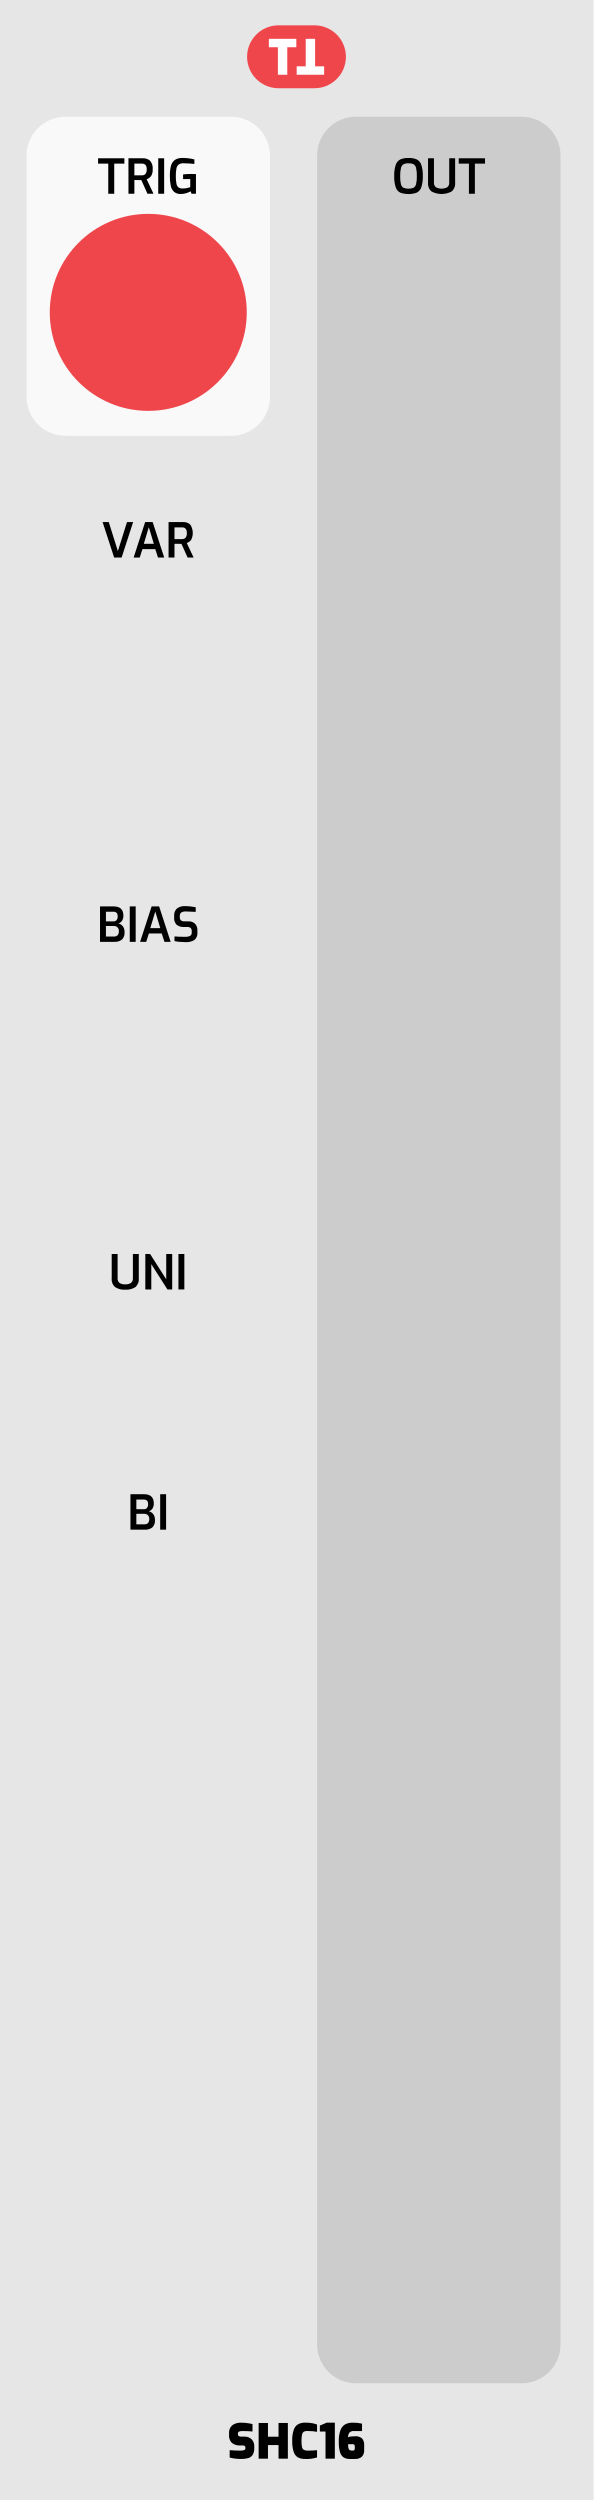
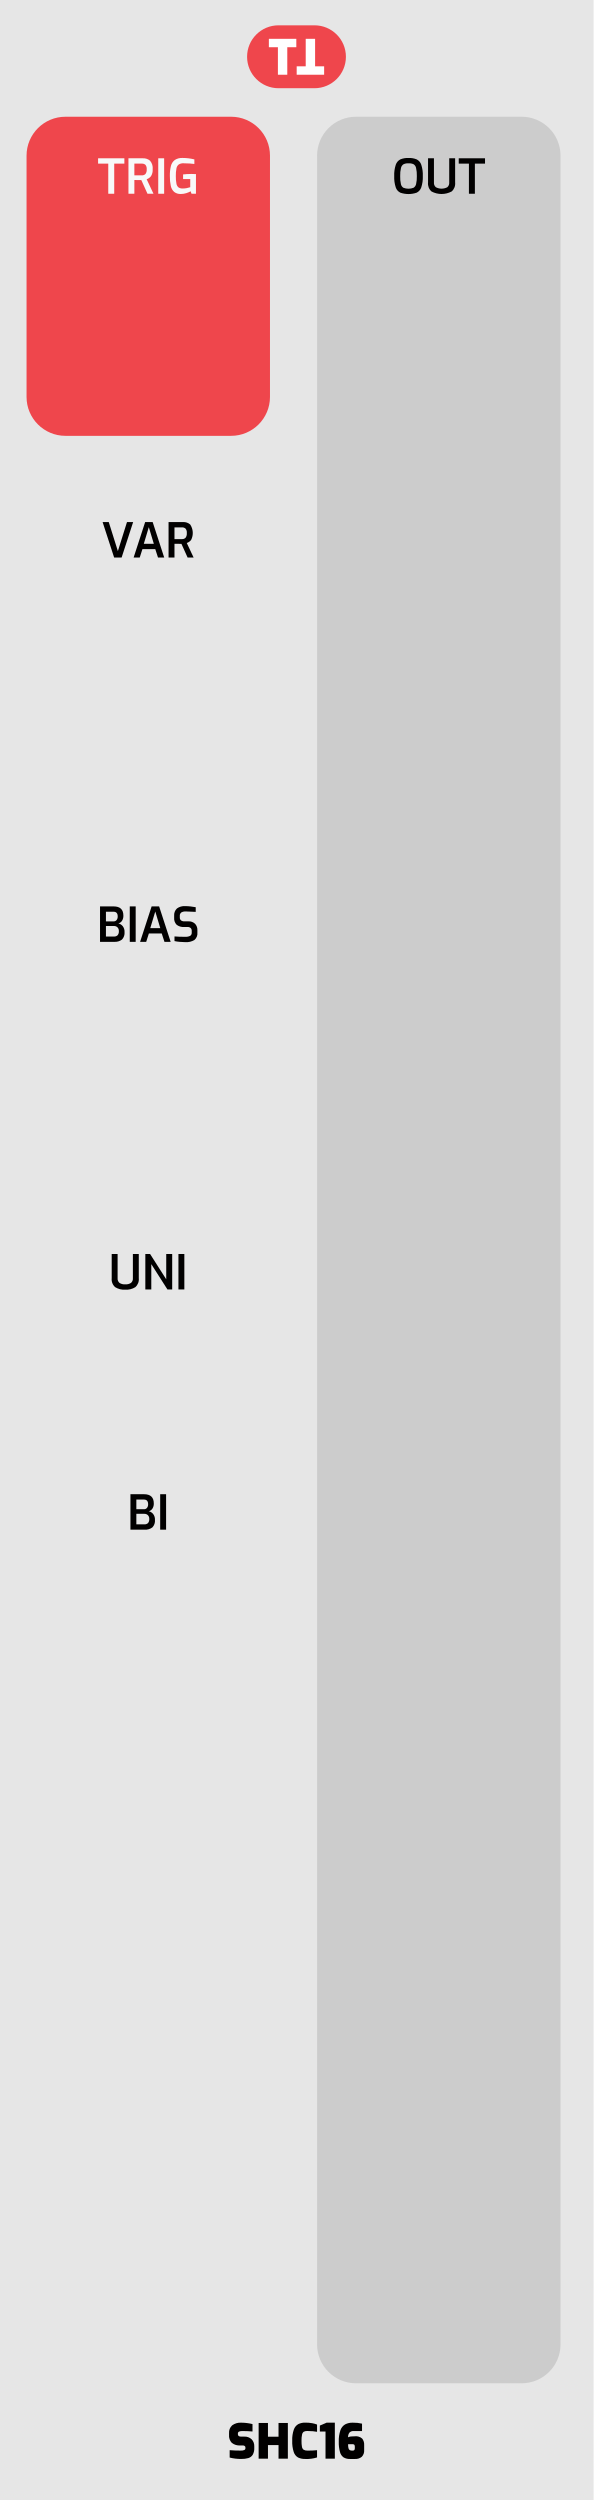
<svg xmlns="http://www.w3.org/2000/svg" width="30.48mm" height="128.499mm" viewBox="0 0 86.4 364.25">
-   <g>
-     <rect y="0.002" width="86.4" height="364.25" style="fill: #e6e6e6" />
-     <rect x="3.869" y="17.009" width="35.467" height="46.493" rx="5.669" ry="5.669" style="fill: #f9f9f9" />
-     <g>
-       <path d="M15.775,23.84H14.291V23.063H18.12V23.84H16.642V28.229h-.867Z" />
-       <path d="M18.715,23.063h2.1a1.502,1.502,0,0,1,1.043.347,1.646,1.646,0,0,1,.386,1.256,1.652,1.652,0,0,1-.242,1.001,1.311,1.311,0,0,1-.633.448l.993,2.114h-.875l-.895-1.988q-.428,0-1.015-.014v2.002h-.861Zm1.953,2.485a.691.691,0,0,0,.521-.192.995.995,0,0,0,.185-.69.888.888,0,0,0-.185-.651.731.731,0,0,0-.521-.175H19.576v1.708Z" />
-       <path d="M23.055,23.063h.861v5.166h-.861Z" />
-       <path d="M25.375,27.963a1.597,1.597,0,0,1-.49-.872,6.412,6.412,0,0,1-.136-1.452,5.583,5.583,0,0,1,.157-1.467,1.547,1.547,0,0,1,.56-.861,1.887,1.887,0,0,1,1.138-.297,7.203,7.203,0,0,1,1.715.21v.665c-.173-.023-.404-.046-.696-.067s-.582-.031-.871-.031a1.208,1.208,0,0,0-.711.175.924.924,0,0,0-.332.567,5.209,5.209,0,0,0-.092,1.113,5.244,5.244,0,0,0,.092,1.123.892.892,0,0,0,.304.542,1.055,1.055,0,0,0,.62.154,3.01,3.01,0,0,0,.574-.056,3.815,3.815,0,0,0,.511-.133v-1.19h-1.043V25.415q.209-.028.539-.049t.644-.021q.42,0,.693.021V28.229h-.651l-.119-.357a3.394,3.394,0,0,1-.65.273,2.564,2.564,0,0,1-.777.119A1.459,1.459,0,0,1,25.375,27.963Z" />
-     </g>
-     <circle cx="21.602" cy="45.513" r="14.352" style="fill: #ef464c" />
-     <rect x="46.2" y="17.009" width="35.467" height="330.236" rx="5.669" ry="5.669" style="fill: #ccc" />
-     <g>
-       <path d="M58.326,28.072a1.312,1.312,0,0,1-.664-.763,4.669,4.669,0,0,1-.225-1.648,4.705,4.705,0,0,1,.228-1.659,1.361,1.361,0,0,1,.669-.78,2.821,2.821,0,0,1,1.183-.206,2.869,2.869,0,0,1,1.193.206,1.343,1.343,0,0,1,.669.777,4.761,4.761,0,0,1,.224,1.663,4.613,4.613,0,0,1-.228,1.648,1.33,1.33,0,0,1-.665.763,3.657,3.657,0,0,1-2.384,0Zm1.929-.717a.824.824,0,0,0,.368-.528,4.54,4.54,0,0,0,.111-1.165,4.65,4.65,0,0,0-.115-1.204.819.819,0,0,0-.367-.532,1.619,1.619,0,0,0-.735-.133,1.535,1.535,0,0,0-.721.137.84.84,0,0,0-.371.532,4.49,4.49,0,0,0-.119,1.201,4.651,4.651,0,0,0,.108,1.169.814.814,0,0,0,.36.525,2.025,2.025,0,0,0,1.48,0Z" />
-       <path d="M62.873,27.897a1.516,1.516,0,0,1-.508-1.312v-3.521h.861v3.521a.806.806,0,0,0,.28.696,1.783,1.783,0,0,0,1.666,0,.808.808,0,0,0,.279-.696v-3.521h.861v3.521a1.516,1.516,0,0,1-.508,1.312,3.108,3.108,0,0,1-2.933,0Z" />
-       <path d="M68.322,23.84H66.838v-.777h3.829V23.84H69.19v4.389h-.868Z" />
-     </g>
-     <g>
-       <path d="M14.949,76.063h.895l1.33,4.235,1.33-4.235H19.4l-1.68,5.166H16.629Z" />
-       <path d="M21.15,76.063H22.243l1.68,5.166h-.903l-.398-1.225H20.752l-.393,1.225h-.889Zm1.261,3.164-.729-2.422-.728,2.422Z" />
-       <path d="M24.559,76.063H26.66a1.502,1.502,0,0,1,1.043.347,2.223,2.223,0,0,1,.144,2.257,1.309,1.309,0,0,1-.634.448l.994,2.114h-.875l-.896-1.988c-.284,0-.623-.005-1.015-.014v2.002h-.861Zm1.953,2.485a.688.688,0,0,0,.521-.192.99.99,0,0,0,.185-.69.884.884,0,0,0-.185-.651.728.728,0,0,0-.521-.175H25.421v1.708Z" />
-     </g>
-     <g>
-       <path d="M14.574,132.063h1.974q1.428,0,1.428,1.344a1.325,1.325,0,0,1-.199.752.883.883,0,0,1-.528.381,1.184,1.184,0,0,1,.634.402,1.292,1.292,0,0,1,.263.857,1.391,1.391,0,0,1-.379,1.099,1.684,1.684,0,0,1-1.134.329H14.574Zm1.988,2.184a.525.525,0,0,0,.427-.196.8.8,0,0,0,.161-.525q0-.685-.609-.686H15.435v1.407Zm.042,2.205a.713.713,0,0,0,.531-.185.851.851,0,0,0,.183-.613.717.717,0,0,0-.2-.539.7.7,0,0,0-.514-.196H15.435v1.533Z" />
-       <path d="M18.907,132.063h.861v5.166H18.907Z" />
-       <path d="M22.092,132.063h1.092l1.68,5.166h-.902l-.399-1.225H21.692l-.392,1.225h-.889Zm1.26,3.164-.728-2.422-.729,2.422Z" />
-       <path d="M26.186,137.229a5.783,5.783,0,0,1-.763-.112v-.679q.63.056,1.56.056a1.505,1.505,0,0,0,.711-.133.501.501,0,0,0,.241-.483v-.245a.554.554,0,0,0-.153-.42.639.639,0,0,0-.455-.147h-.483a1.634,1.634,0,0,1-1.103-.322,1.321,1.321,0,0,1-.367-1.043v-.266a1.324,1.324,0,0,1,.406-1.071,1.825,1.825,0,0,1,1.203-.343,7.166,7.166,0,0,1,.795.049q.431.049.738.112v.679q-.945-.063-1.435-.063a1.23,1.23,0,0,0-.662.144.584.584,0,0,0-.22.529v.175a.555.555,0,0,0,.171.455.814.814,0,0,0,.521.14h.539a1.309,1.309,0,0,1,.99.353,1.292,1.292,0,0,1,.34.935v.329a1.246,1.246,0,0,1-.448,1.109,2.28,2.28,0,0,1-1.288.305C26.774,137.271,26.495,137.257,26.186,137.229Z" />
-     </g>
-     <g>
-       <path d="M16.782,187.541a1.518,1.518,0,0,1-.507-1.312V182.707h.86v3.522a.81.81,0,0,0,.28.696,1.395,1.395,0,0,0,.833.206,1.397,1.397,0,0,0,.833-.206.81.81,0,0,0,.28-.696V182.707h.86v3.522a1.518,1.518,0,0,1-.507,1.312,2.479,2.479,0,0,1-1.467.367A2.479,2.479,0,0,1,16.782,187.541Z" />
-       <path d="M21.175,182.707h.693l2.352,3.689V182.707h.868v5.166h-.693l-2.352-3.688v3.688h-.868Z" />
-       <path d="M25.998,182.707h.861v5.166h-.861Z" />
-     </g>
-     <g>
-       <path d="M19.005,217.707h1.975q1.428,0,1.428,1.345a1.324,1.324,0,0,1-.199.752.889.889,0,0,1-.528.382,1.179,1.179,0,0,1,.633.402,1.291,1.291,0,0,1,.263.857,1.389,1.389,0,0,1-.378,1.099,1.684,1.684,0,0,1-1.134.329H19.005Zm1.988,2.185a.524.524,0,0,0,.427-.196.802.802,0,0,0,.161-.525q0-.685-.608-.685H19.866v1.407Zm.042,2.205a.715.715,0,0,0,.532-.185.857.857,0,0,0,.182-.613.719.719,0,0,0-.199-.538.703.703,0,0,0-.515-.196H19.866v1.533Z" />
-       <path d="M23.338,217.707h.861v5.166h-.861Z" />
-     </g>
-     <g>
-       <path d="M33.463,358.067V356.99q.7.063,1.603.062a1.285,1.285,0,0,0,.525-.08.284.284,0,0,0,.168-.277v-.084a.27.27,0,0,0-.105-.228.419.419,0,0,0-.259-.08h-.371a1.81,1.81,0,0,1-1.242-.367,1.522,1.522,0,0,1-.41-1.187v-.231a1.42,1.42,0,0,1,.455-1.147,2.021,2.021,0,0,1,1.337-.386,7.057,7.057,0,0,1,1.624.203v1.078q-.784-.063-1.456-.062a1.217,1.217,0,0,0-.504.08.307.307,0,0,0-.168.305v.07q0,.356.455.356h.462a1.45,1.45,0,0,1,1.089.393,1.403,1.403,0,0,1,.381,1.022v.231a1.862,1.862,0,0,1-.224.997,1.132,1.132,0,0,1-.634.483,3.578,3.578,0,0,1-1.053.129A6.59,6.59,0,0,1,33.463,358.067Z" />
-       <path d="M37.683,353.027h1.358v2.002h1.54v-2.002H41.94v5.201H40.582v-1.98h-1.54v1.98H37.683Z" />
-       <path d="M43.434,358.06a1.397,1.397,0,0,1-.634-.791,4.8,4.8,0,0,1-.224-1.659,4.448,4.448,0,0,1,.234-1.62,1.476,1.476,0,0,1,.647-.795,2.197,2.197,0,0,1,1.029-.217,5.359,5.359,0,0,1,1.011.084,3.725,3.725,0,0,1,.697.196v1.057a5.667,5.667,0,0,0-.603-.084q-.371-.035-.805-.035a1.06,1.06,0,0,0-.519.102.627.627,0,0,0-.255.403,3.861,3.861,0,0,0-.081.924,4.395,4.395,0,0,0,.066.889.653.653,0,0,0,.249.417,1.006,1.006,0,0,0,.553.122,11.489,11.489,0,0,0,1.394-.062v1.057a4.885,4.885,0,0,1-1.708.224A2.296,2.296,0,0,1,43.434,358.06Z" />
-       <path d="M47.428,354.273h-.826v-.868l.98-.42h1.204v5.243H47.428Z" />
-       <path d="M50.071,358.05a1.349,1.349,0,0,1-.532-.77,5.182,5.182,0,0,1-.179-1.536,4.644,4.644,0,0,1,.238-1.656,1.594,1.594,0,0,1,.683-.854,2.273,2.273,0,0,1,1.123-.249,5.425,5.425,0,0,1,1.344.141v1.078H51.565a.813.813,0,0,0-.654.228,1.03,1.03,0,0,0-.192.682,1.311,1.311,0,0,1,.396-.118,4.856,4.856,0,0,1,.606-.028,1.346,1.346,0,0,1,1.046.332,1.366,1.366,0,0,1,.291.928v.756a1.246,1.246,0,0,1-.351.974,1.424,1.424,0,0,1-.986.315h-.722A1.724,1.724,0,0,1,50.071,358.05Zm1.326-.997a.276.276,0,0,0,.234-.088.445.445,0,0,0,.066-.27V356.5a.446.446,0,0,0-.077-.305.417.417,0,0,0-.301-.08h-.602a2.408,2.408,0,0,0,.052.573.469.469,0,0,0,.172.284.595.595,0,0,0,.336.08Z" />
-     </g>
-     <g>
-       <rect x="36" y="3.69" width="14.4" height="9.167" rx="4.583" ry="4.583" style="fill: #ef464c" />
-       <g>
-         <path d="M40.491,6.883H39.174V5.657h4V6.883H41.857v4.007H40.491Z" style="fill: #fff" />
-         <path d="M45.909,9.664h1.317v1.225h-4V9.664H44.543V5.657h1.366Z" style="fill: #fff" />
-       </g>
-     </g>
-   </g>
+   <rect width="86.4" height="364.25" style="fill:#e6e6e6" />
+   <rect x="36" y="3.688" width="14.4" height="9.167" rx="4.583" ry="4.583" style="fill:#ef464c" />
+   <path d="M40.491,6.881H39.174V5.656h4V6.881H41.857v4.007H40.491Z" style="fill:#fff" />
+   <path d="M45.909,9.663h1.317v1.225h-4V9.663H44.543V5.656h1.366Z" style="fill:#fff" />
+   <rect x="3.869" y="17.009" width="35.467" height="46.493" rx="5.669" ry="5.669" style="fill:#ef464c" />
+   <path d="M15.775,23.84H14.291V23.063H18.12V23.84H16.642V28.229h-.867Z" style="fill:#f8f9f9" />
+   <path d="M18.715,23.063h2.1a1.502,1.502,0,0,1,1.043.347,1.646,1.646,0,0,1,.386,1.256,1.652,1.652,0,0,1-.242,1.001,1.311,1.311,0,0,1-.633.448l.993,2.114h-.875l-.895-1.988q-.428,0-1.015-.014v2.002h-.861Zm1.953,2.485a.691.691,0,0,0,.521-.192.995.995,0,0,0,.185-.69.888.888,0,0,0-.185-.651.731.731,0,0,0-.521-.175H19.576v1.708Z" style="fill:#f8f9f9" />
+   <path d="M23.055,23.063h.861v5.166h-.861Z" style="fill:#f8f9f9" />
+   <path d="M25.375,27.963a1.597,1.597,0,0,1-.49-.872,6.412,6.412,0,0,1-.136-1.452,5.583,5.583,0,0,1,.157-1.467,1.547,1.547,0,0,1,.56-.861,1.887,1.887,0,0,1,1.138-.297,7.203,7.203,0,0,1,1.715.21v.665c-.173-.023-.404-.046-.696-.067s-.582-.031-.871-.031a1.208,1.208,0,0,0-.711.175.924.924,0,0,0-.332.567,5.209,5.209,0,0,0-.092,1.113,5.244,5.244,0,0,0,.092,1.123.892.892,0,0,0,.304.542,1.055,1.055,0,0,0,.62.154,3.01,3.01,0,0,0,.574-.056,3.815,3.815,0,0,0,.511-.133v-1.19h-1.043V25.415q.209-.028.539-.049t.644-.021q.42,0,.693.021V28.229h-.651l-.119-.357a3.394,3.394,0,0,1-.65.273,2.564,2.564,0,0,1-.777.119A1.459,1.459,0,0,1,25.375,27.963Z" style="fill:#f8f9f9" />
+   <rect x="46.2" y="17.009" width="35.467" height="330.236" rx="5.669" ry="5.669" style="fill:#ccc" />
+   <path d="M58.326,28.072a1.312,1.312,0,0,1-.664-.763,4.669,4.669,0,0,1-.225-1.648,4.705,4.705,0,0,1,.228-1.659,1.361,1.361,0,0,1,.669-.78,2.821,2.821,0,0,1,1.183-.206,2.869,2.869,0,0,1,1.193.206,1.343,1.343,0,0,1,.669.777,4.761,4.761,0,0,1,.224,1.663,4.613,4.613,0,0,1-.228,1.648,1.33,1.33,0,0,1-.665.763,3.657,3.657,0,0,1-2.384,0Zm1.929-.717a.824.824,0,0,0,.368-.528,4.54,4.54,0,0,0,.111-1.165,4.65,4.65,0,0,0-.115-1.204.819.819,0,0,0-.367-.532,1.619,1.619,0,0,0-.735-.133,1.535,1.535,0,0,0-.721.137.84.84,0,0,0-.371.532,4.49,4.49,0,0,0-.119,1.201,4.651,4.651,0,0,0,.108,1.169.814.814,0,0,0,.36.525,2.025,2.025,0,0,0,1.48,0Z" style="fill:#010000" />
+   <path d="M62.873,27.897a1.516,1.516,0,0,1-.508-1.312v-3.521h.861v3.521a.806.806,0,0,0,.28.696,1.783,1.783,0,0,0,1.666,0,.808.808,0,0,0,.279-.696v-3.521h.861v3.521a1.516,1.516,0,0,1-.508,1.312,3.108,3.108,0,0,1-2.933,0Z" style="fill:#010000" />
+   <path d="M68.322,23.84H66.838v-.777h3.829V23.84H69.19v4.389h-.868Z" style="fill:#010000" />
+   <path d="M14.949,76.063h.895l1.33,4.235,1.33-4.235H19.4l-1.68,5.166H16.629Z" style="fill:#010000" />
+   <path d="M21.15,76.063H22.243l1.68,5.166h-.903l-.398-1.225H20.752l-.393,1.225h-.889Zm1.261,3.164-.729-2.422-.728,2.422Z" style="fill:#010000" />
+   <path d="M24.559,76.063H26.66a1.502,1.502,0,0,1,1.043.347,2.223,2.223,0,0,1,.144,2.257,1.309,1.309,0,0,1-.634.448l.994,2.114h-.875l-.896-1.988c-.284,0-.623-.005-1.015-.014v2.002h-.861Zm1.953,2.485a.688.688,0,0,0,.521-.192.99.99,0,0,0,.185-.69.884.884,0,0,0-.185-.651.728.728,0,0,0-.521-.175H25.421v1.708Z" style="fill:#010000" />
+   <path d="M14.574,132.063h1.974q1.428,0,1.428,1.344a1.325,1.325,0,0,1-.199.752.883.883,0,0,1-.528.381,1.184,1.184,0,0,1,.634.402,1.292,1.292,0,0,1,.263.857,1.391,1.391,0,0,1-.379,1.099,1.684,1.684,0,0,1-1.134.329H14.574Zm1.988,2.184a.525.525,0,0,0,.427-.196.8.8,0,0,0,.161-.525q0-.685-.609-.686H15.435v1.407Zm.042,2.205a.713.713,0,0,0,.531-.185.851.851,0,0,0,.183-.613.717.717,0,0,0-.2-.539.7.7,0,0,0-.514-.196H15.435v1.533Z" style="fill:#010000" />
+   <path d="M18.907,132.063h.861v5.166H18.907Z" style="fill:#010000" />
+   <path d="M22.092,132.063h1.092l1.68,5.166h-.902l-.399-1.225H21.692l-.392,1.225h-.889Zm1.26,3.164-.728-2.422-.729,2.422Z" style="fill:#010000" />
+   <path d="M26.186,137.229a5.783,5.783,0,0,1-.763-.112v-.679q.63.056,1.56.056a1.505,1.505,0,0,0,.711-.133.501.501,0,0,0,.241-.483v-.245a.554.554,0,0,0-.153-.42.639.639,0,0,0-.455-.147h-.483a1.634,1.634,0,0,1-1.103-.322,1.321,1.321,0,0,1-.367-1.043v-.266a1.324,1.324,0,0,1,.406-1.071,1.825,1.825,0,0,1,1.203-.343,7.166,7.166,0,0,1,.795.049q.431.049.738.112v.679q-.945-.063-1.435-.063a1.23,1.23,0,0,0-.662.144.584.584,0,0,0-.22.529v.175a.555.555,0,0,0,.171.455.814.814,0,0,0,.521.14h.539a1.309,1.309,0,0,1,.99.353,1.292,1.292,0,0,1,.34.935v.329a1.246,1.246,0,0,1-.448,1.109,2.28,2.28,0,0,1-1.288.305C26.774,137.271,26.495,137.257,26.186,137.229Z" style="fill:#010000" />
+   <path d="M16.782,187.541a1.518,1.518,0,0,1-.507-1.312V182.707h.86v3.522a.81.81,0,0,0,.28.696,1.395,1.395,0,0,0,.833.206,1.397,1.397,0,0,0,.833-.206.81.81,0,0,0,.28-.696V182.707h.86v3.522a1.518,1.518,0,0,1-.507,1.312,2.479,2.479,0,0,1-1.467.367A2.479,2.479,0,0,1,16.782,187.541Z" style="fill:#010000" />
+   <path d="M21.175,182.707h.693l2.352,3.689V182.707h.868v5.166h-.693l-2.352-3.688v3.688h-.868Z" style="fill:#010000" />
+   <path d="M25.998,182.707h.861v5.166h-.861Z" style="fill:#010000" />
+   <path d="M19.005,217.707h1.975q1.428,0,1.428,1.345a1.324,1.324,0,0,1-.199.752.889.889,0,0,1-.528.382,1.179,1.179,0,0,1,.633.402,1.291,1.291,0,0,1,.263.857,1.389,1.389,0,0,1-.378,1.099,1.684,1.684,0,0,1-1.134.329H19.005Zm1.988,2.185a.524.524,0,0,0,.427-.196.802.802,0,0,0,.161-.525q0-.685-.608-.685H19.866v1.407Zm.042,2.205a.715.715,0,0,0,.532-.185.857.857,0,0,0,.182-.613.719.719,0,0,0-.199-.538.703.703,0,0,0-.515-.196H19.866v1.533Z" style="fill:#010000" />
+   <path d="M23.338,217.707h.861v5.166h-.861Z" style="fill:#010000" />
+   <path d="M33.463,358.067V356.99q.7.063,1.603.062a1.285,1.285,0,0,0,.525-.08.284.284,0,0,0,.168-.277v-.084a.27.27,0,0,0-.105-.228.419.419,0,0,0-.259-.08h-.371a1.81,1.81,0,0,1-1.242-.367,1.522,1.522,0,0,1-.41-1.187v-.231a1.42,1.42,0,0,1,.455-1.147,2.021,2.021,0,0,1,1.337-.386,7.057,7.057,0,0,1,1.624.203v1.078q-.784-.063-1.456-.062a1.217,1.217,0,0,0-.504.08.307.307,0,0,0-.168.305v.07q0,.356.455.356h.462a1.45,1.45,0,0,1,1.089.393,1.403,1.403,0,0,1,.381,1.022v.231a1.862,1.862,0,0,1-.224.997,1.132,1.132,0,0,1-.634.483,3.578,3.578,0,0,1-1.053.129A6.59,6.59,0,0,1,33.463,358.067Z" style="fill:#010000" />
+   <path d="M37.683,353.027h1.358v2.002h1.54v-2.002H41.94v5.201H40.582v-1.98h-1.54v1.98H37.683Z" style="fill:#010000" />
+   <path d="M43.434,358.06a1.397,1.397,0,0,1-.634-.791,4.8,4.8,0,0,1-.224-1.659,4.448,4.448,0,0,1,.234-1.62,1.476,1.476,0,0,1,.647-.795,2.197,2.197,0,0,1,1.029-.217,5.359,5.359,0,0,1,1.011.084,3.725,3.725,0,0,1,.697.196v1.057a5.667,5.667,0,0,0-.603-.084q-.371-.035-.805-.035a1.06,1.06,0,0,0-.519.102.627.627,0,0,0-.255.403,3.861,3.861,0,0,0-.081.924,4.395,4.395,0,0,0,.066.889.653.653,0,0,0,.249.417,1.006,1.006,0,0,0,.553.122,11.489,11.489,0,0,0,1.394-.062v1.057a4.885,4.885,0,0,1-1.708.224A2.296,2.296,0,0,1,43.434,358.06Z" style="fill:#010000" />
+   <path d="M47.428,354.273h-.826v-.868l.98-.42h1.204v5.243H47.428Z" style="fill:#010000" />
+   <path d="M50.071,358.05a1.349,1.349,0,0,1-.532-.77,5.182,5.182,0,0,1-.179-1.536,4.644,4.644,0,0,1,.238-1.656,1.594,1.594,0,0,1,.683-.854,2.273,2.273,0,0,1,1.123-.249,5.425,5.425,0,0,1,1.344.141v1.078H51.565a.813.813,0,0,0-.654.228,1.03,1.03,0,0,0-.192.682,1.311,1.311,0,0,1,.396-.118,4.856,4.856,0,0,1,.606-.028,1.346,1.346,0,0,1,1.046.332,1.366,1.366,0,0,1,.291.928v.756a1.246,1.246,0,0,1-.351.974,1.424,1.424,0,0,1-.986.315h-.722A1.724,1.724,0,0,1,50.071,358.05Zm1.326-.997a.276.276,0,0,0,.234-.088.445.445,0,0,0,.066-.27V356.5a.446.446,0,0,0-.077-.305.417.417,0,0,0-.301-.08h-.602a2.408,2.408,0,0,0,.052.573.469.469,0,0,0,.172.284.595.595,0,0,0,.336.08Z" style="fill:#010000" />
</svg>
